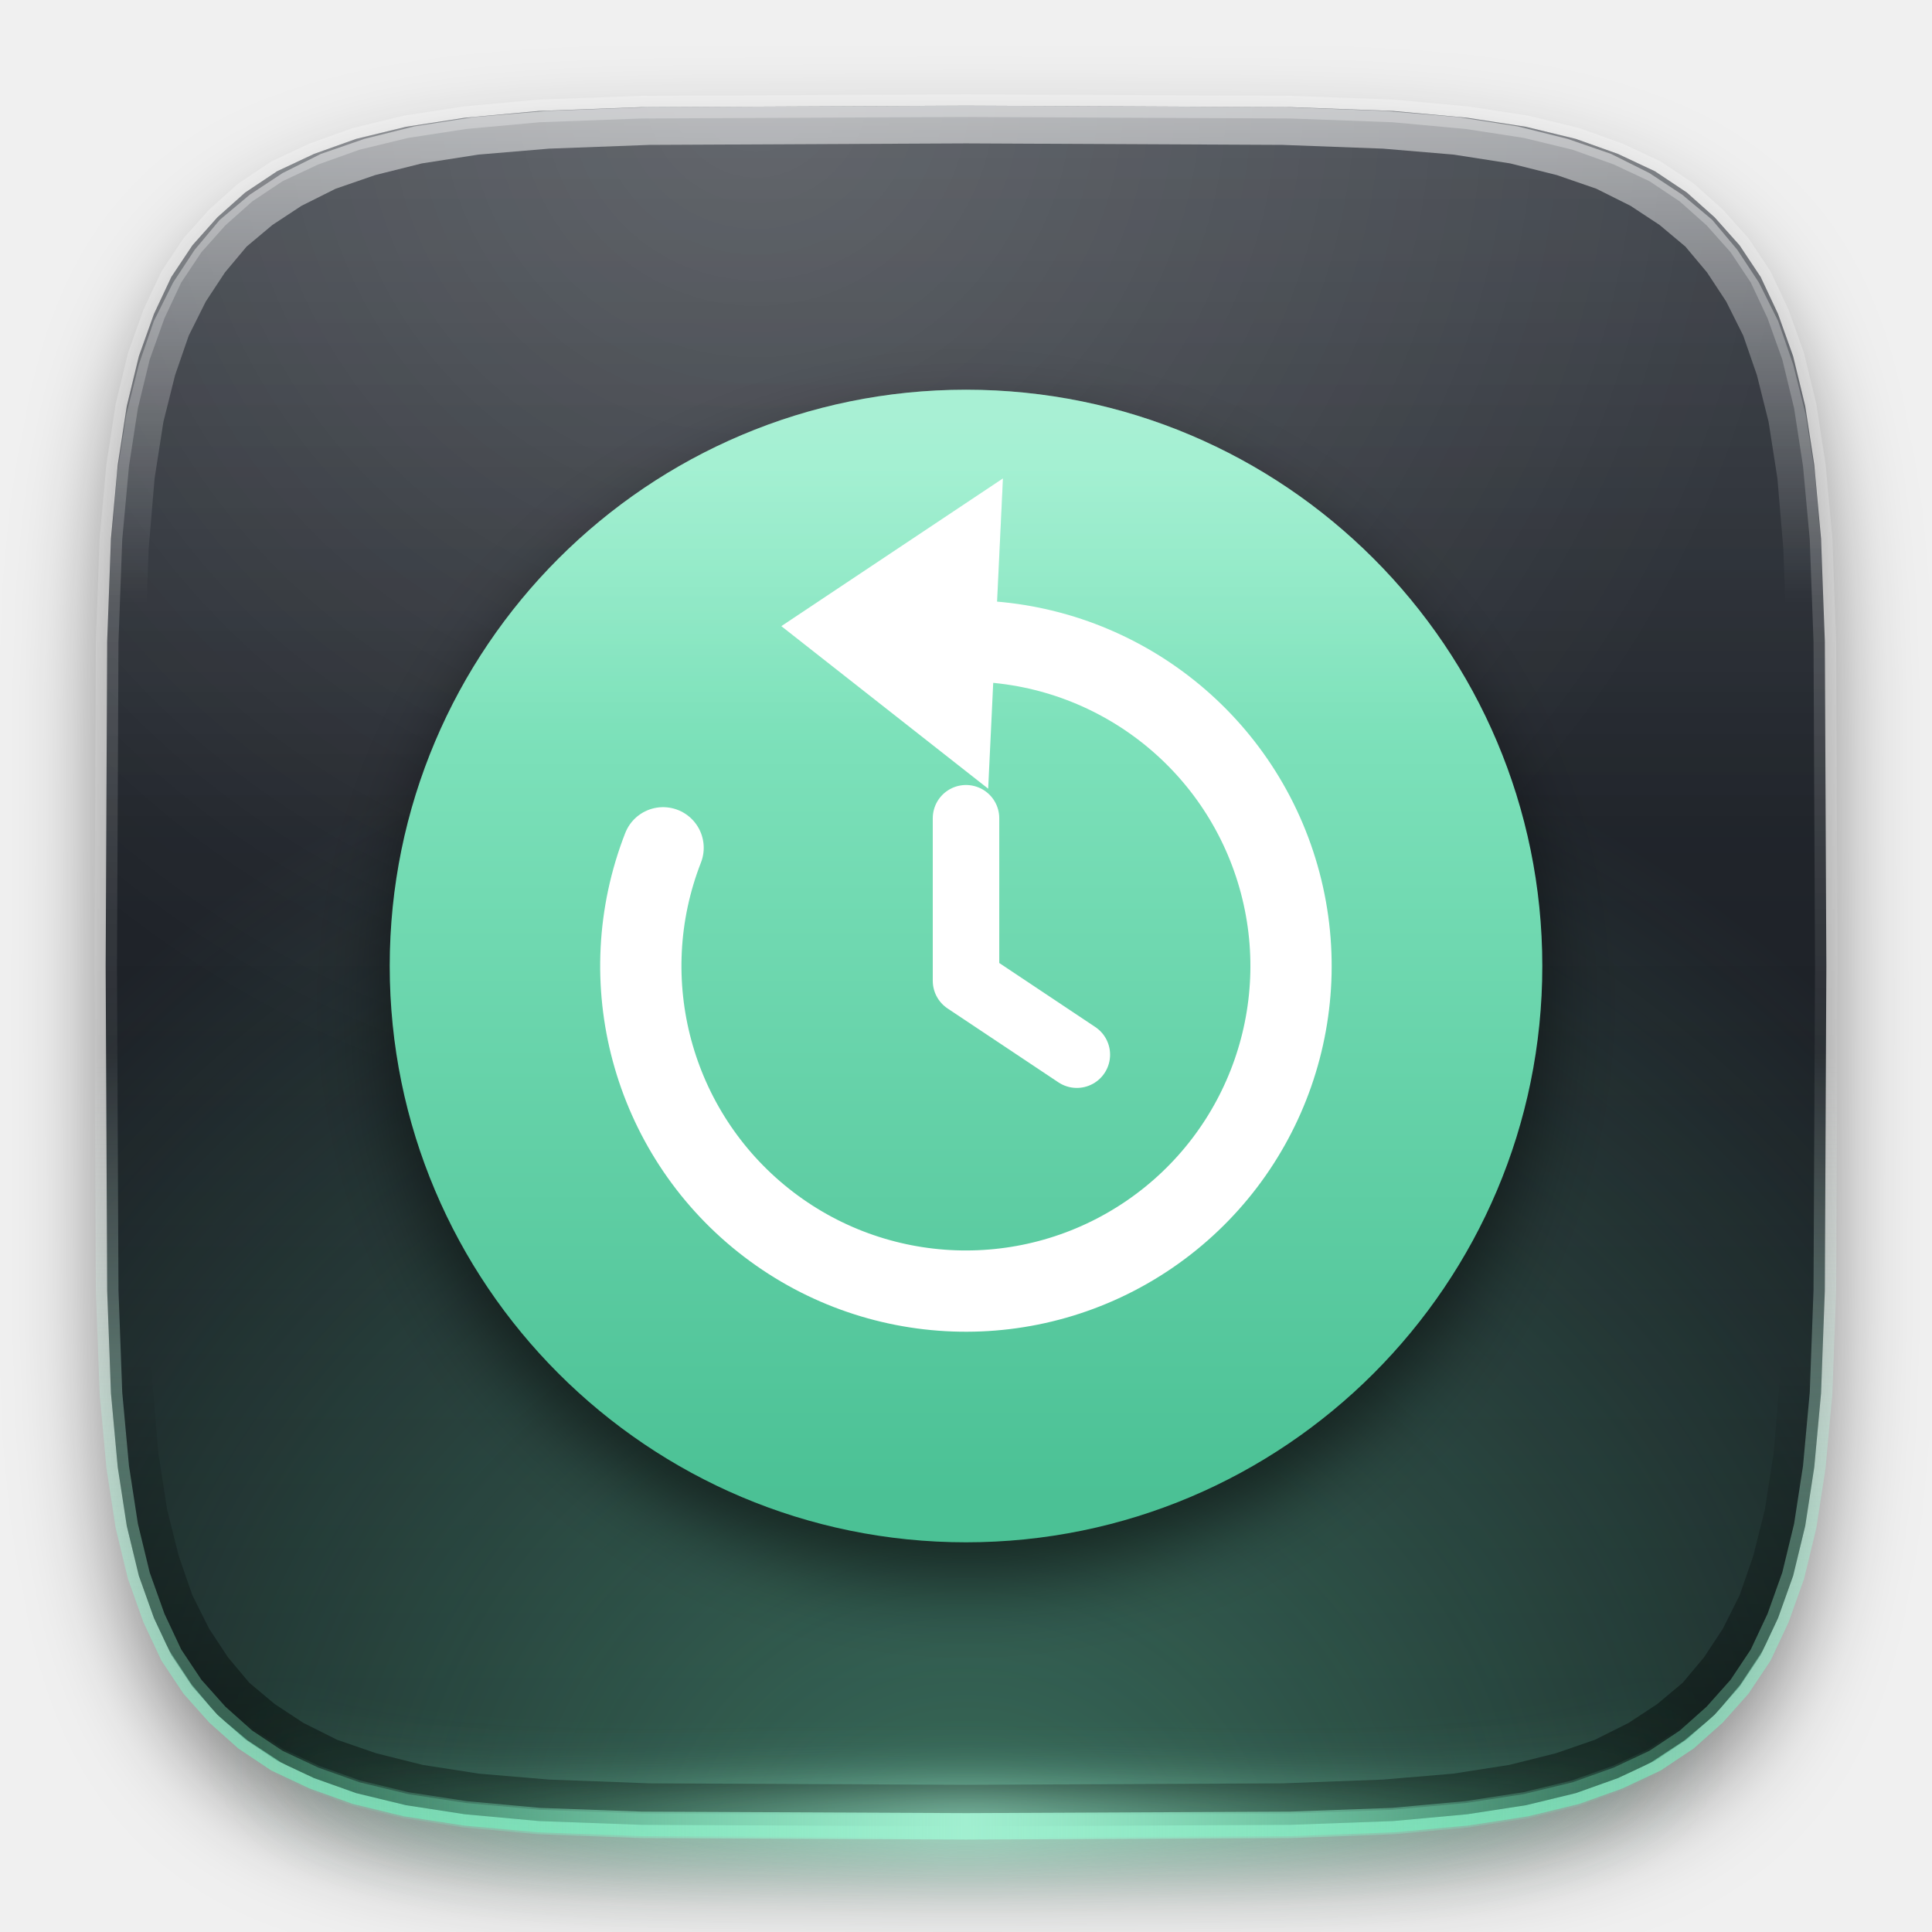
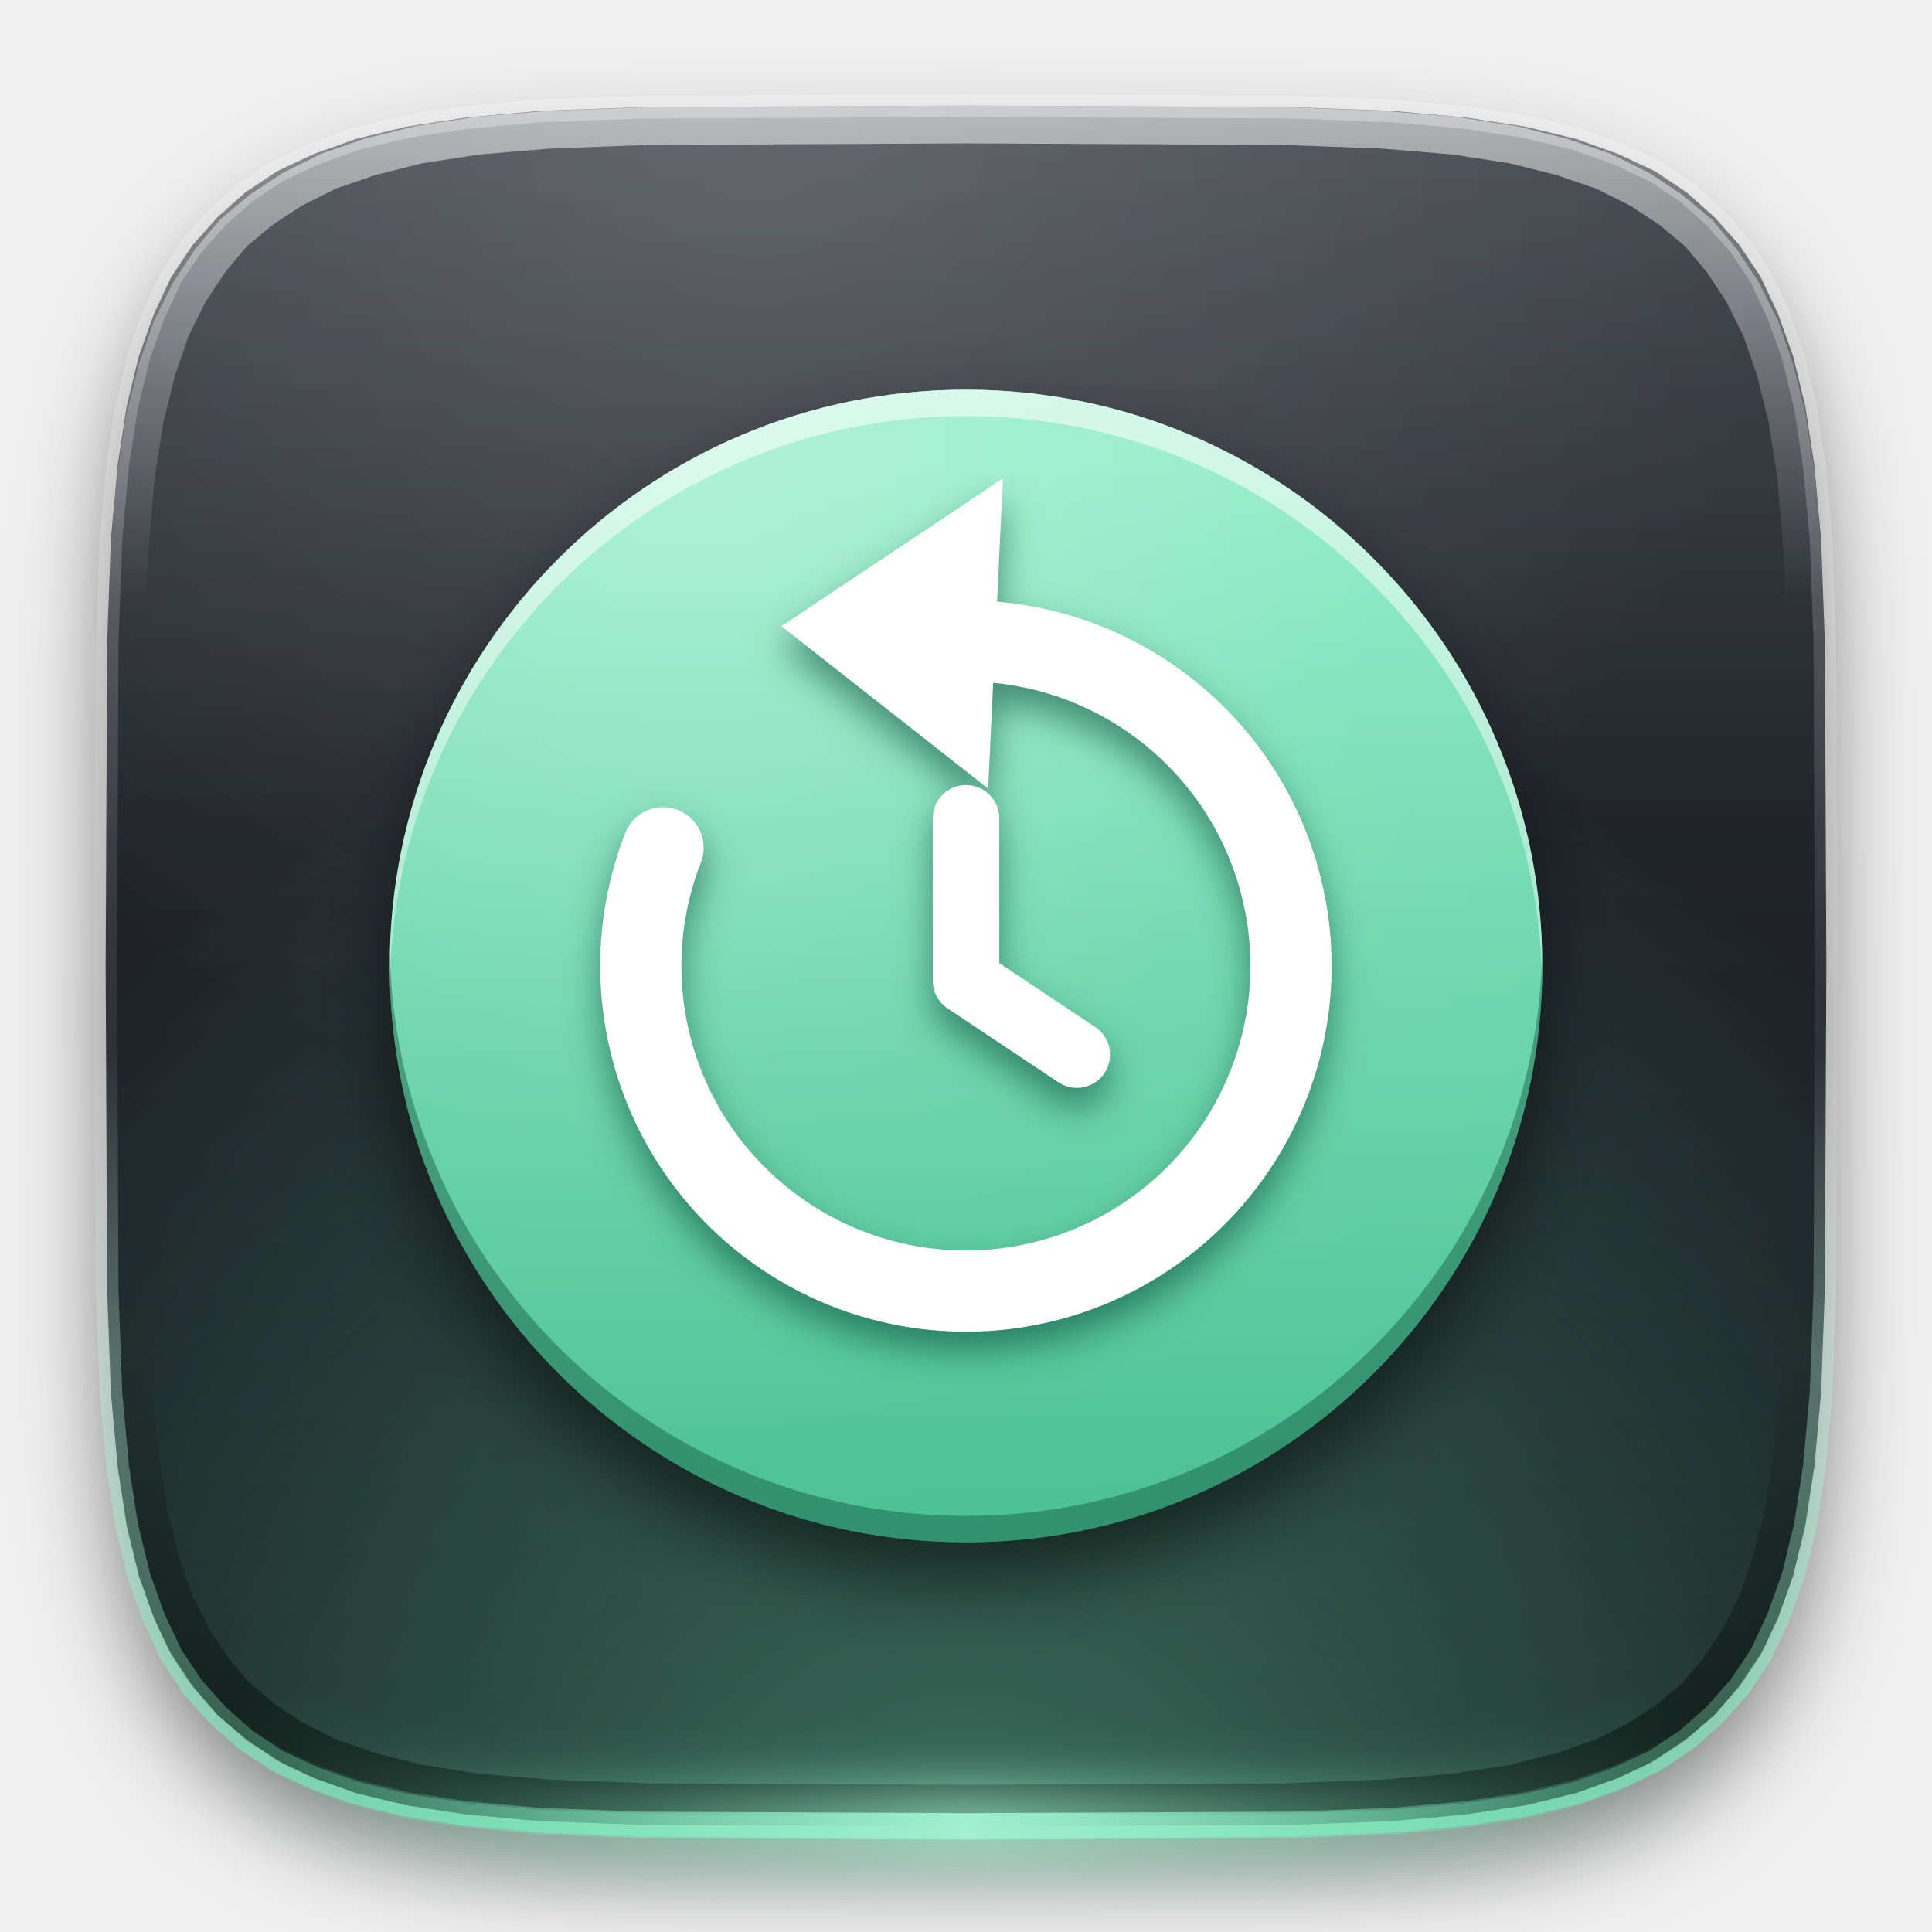
<svg xmlns="http://www.w3.org/2000/svg" viewBox="0 0 256 256" width="256" height="256">
  <defs>
    <linearGradient id="tile" x1="0" y1="0" x2="0" y2="1">
      <stop offset="0" stop-color="#2B3038" />
      <stop offset="1" stop-color="#121519" />
    </linearGradient>
    <radialGradient id="glow" cx=".5" cy="1.04" r=".72">
      <stop offset="0" stop-color="#6EE7B7" stop-opacity=".42" />
      <stop offset="1" stop-color="#6EE7B7" stop-opacity="0" />
    </radialGradient>
    <linearGradient id="sheen" x1="0" y1="0" x2="0" y2="1">
      <stop offset="0" stop-color="#fff" stop-opacity=".14" />
      <stop offset=".42" stop-color="#fff" stop-opacity="0" />
    </linearGradient>
    <radialGradient id="spec" cx=".38" cy="0" r=".6">
      <stop offset="0" stop-color="#fff" stop-opacity=".16" />
      <stop offset="1" stop-color="#fff" stop-opacity="0" />
    </radialGradient>
    <linearGradient id="rim" x1="0" y1="0" x2="0" y2="1">
      <stop offset="0" stop-color="#fff" stop-opacity=".30" />
      <stop offset=".55" stop-color="#fff" stop-opacity=".06" />
      <stop offset="1" stop-color="#6EE7B7" stop-opacity=".75" />
    </linearGradient>
    <linearGradient id="hi" gradientUnits="userSpaceOnUse" x1="0" y1="14" x2="0" y2="80">
      <stop offset="0" stop-color="#fff" stop-opacity=".55" />
      <stop offset="1" stop-color="#fff" stop-opacity="0" />
    </linearGradient>
    <linearGradient id="lo" gradientUnits="userSpaceOnUse" x1="0" y1="180" x2="0" y2="242">
      <stop offset="0" stop-color="#000" stop-opacity="0" />
      <stop offset="1" stop-color="#000" stop-opacity=".55" />
    </linearGradient>
    <filter id="drop" x="-20%" y="-20%" width="140%" height="150%">
      <feGaussianBlur stdDeviation="6" />
      <feOffset dy="6" />
    </filter>
    <clipPath id="inside">
      <path d="M242.0 128.0 L241.8 171.0 L241.3 184.6 L240.4 194.4 L239.2 202.2 L237.6 208.8 L235.6 214.4 L233.3 219.3 L230.5 223.5 L227.2 227.2 L223.5 230.5 L219.3 233.3 L214.4 235.6 L208.8 237.6 L202.2 239.2 L194.4 240.4 L184.6 241.3 L171.0 241.8 L128.0 242.0 L85.0 241.8 L71.4 241.3 L61.6 240.4 L53.8 239.2 L47.2 237.6 L41.6 235.6 L36.7 233.3 L32.5 230.5 L28.8 227.2 L25.5 223.5 L22.7 219.3 L20.4 214.4 L18.4 208.8 L16.8 202.2 L15.6 194.4 L14.7 184.6 L14.2 171.0 L14.0 128.0 L14.2 85.0 L14.7 71.4 L15.6 61.6 L16.8 53.8 L18.4 47.2 L20.4 41.6 L22.7 36.7 L25.5 32.5 L28.8 28.8 L32.5 25.5 L36.7 22.7 L41.6 20.4 L47.2 18.4 L53.8 16.8 L61.6 15.6 L71.4 14.7 L85.0 14.2 L128.0 14.0 L171.0 14.2 L184.6 14.7 L194.4 15.6 L202.2 16.8 L208.8 18.4 L214.4 20.4 L219.3 22.7 L223.5 25.5 L227.2 28.8 L230.5 32.5 L233.3 36.7 L235.6 41.6 L237.6 47.2 L239.2 53.8 L240.4 61.6 L241.3 71.4 L241.8 85.0Z" />
    </clipPath>
    <linearGradient id="ink" x1="0" y1="0" x2="0" y2="1">
      <stop offset="0" stop-color="#ABF1D5" />
      <stop offset="1" stop-color="#6EE7B7" />
    </linearGradient>
    <filter id="halo" x="-30%" y="-30%" width="160%" height="160%">
      <feGaussianBlur stdDeviation="9" />
    </filter>
    <filter id="soft" x="-40%" y="-40%" width="180%" height="180%">
      <feGaussianBlur stdDeviation="4" />
    </filter>
    <mask id="shape" maskUnits="userSpaceOnUse" x="0" y="0" width="256" height="256">
      <g transform="translate(2.69 2.69) scale(0.979)">
        <circle fill="#fff" cx="128" cy="128" r="78" />
        <path fill="none" stroke="#000" stroke-width="11" stroke-linecap="round" d="M128 84a44 44 0 1 1-41 28" />
        <path fill="#000" d="M133 62l-30 20 28 22z" />
        <path fill="none" stroke="#000" stroke-width="9" stroke-linecap="round" stroke-linejoin="round" d="M128 108v22l15 10" />
      </g>
    </mask>
    <linearGradient id="gloss" gradientUnits="userSpaceOnUse" x1="0" y1="56" x2="0" y2="200">
      <stop offset="0" stop-color="#fff" stop-opacity=".62" />
      <stop offset=".42" stop-color="#fff" stop-opacity=".08" />
      <stop offset=".43" stop-color="#fff" stop-opacity="0" />
      <stop offset="1" stop-color="#fff" stop-opacity="0" />
    </linearGradient>
    <linearGradient id="foot" gradientUnits="userSpaceOnUse" x1="0" y1="120" x2="0" y2="206">
      <stop offset="0" stop-color="#000" stop-opacity="0" />
      <stop offset="1" stop-color="#000" stop-opacity=".28" />
    </linearGradient>
    <linearGradient id="ring" gradientUnits="userSpaceOnUse" x1="14" y1="0" x2="242" y2="0">
      <stop offset=".08" stop-color="#6EE7B7" stop-opacity="0" />
      <stop offset=".5" stop-color="#A1EFD0" />
      <stop offset=".92" stop-color="#6EE7B7" stop-opacity="0" />
    </linearGradient>
    <clipPath id="low">
      <rect x="0" y="196" width="256" height="60" />
    </clipPath>
  </defs>
  <path d="M242.0 128.0 L241.8 171.0 L241.3 184.6 L240.4 194.4 L239.2 202.2 L237.6 208.8 L235.6 214.4 L233.3 219.3 L230.5 223.5 L227.2 227.2 L223.5 230.5 L219.3 233.3 L214.4 235.6 L208.8 237.6 L202.2 239.2 L194.4 240.4 L184.6 241.3 L171.0 241.8 L128.0 242.0 L85.0 241.8 L71.4 241.3 L61.6 240.4 L53.8 239.2 L47.2 237.6 L41.6 235.6 L36.7 233.3 L32.5 230.5 L28.8 227.2 L25.5 223.5 L22.7 219.3 L20.4 214.4 L18.4 208.8 L16.8 202.2 L15.6 194.4 L14.7 184.6 L14.2 171.0 L14.0 128.0 L14.2 85.0 L14.7 71.4 L15.6 61.6 L16.8 53.8 L18.4 47.2 L20.4 41.6 L22.7 36.7 L25.5 32.5 L28.8 28.8 L32.5 25.5 L36.7 22.7 L41.6 20.4 L47.2 18.4 L53.8 16.8 L61.6 15.6 L71.4 14.7 L85.0 14.2 L128.0 14.0 L171.0 14.2 L184.6 14.7 L194.4 15.6 L202.2 16.8 L208.8 18.4 L214.4 20.4 L219.3 22.7 L223.5 25.5 L227.2 28.8 L230.5 32.5 L233.3 36.7 L235.6 41.6 L237.6 47.2 L239.2 53.8 L240.4 61.6 L241.3 71.4 L241.8 85.0Z" fill="#000" opacity=".5" filter="url(#drop)" />
  <path d="M242.0 128.0 L241.8 171.0 L241.3 184.6 L240.4 194.4 L239.2 202.2 L237.6 208.8 L235.6 214.4 L233.3 219.3 L230.5 223.5 L227.2 227.2 L223.5 230.5 L219.3 233.3 L214.4 235.6 L208.8 237.6 L202.2 239.2 L194.4 240.4 L184.6 241.3 L171.0 241.8 L128.0 242.0 L85.0 241.8 L71.4 241.3 L61.6 240.4 L53.8 239.2 L47.2 237.6 L41.6 235.6 L36.7 233.3 L32.5 230.5 L28.8 227.2 L25.5 223.5 L22.7 219.3 L20.4 214.4 L18.4 208.8 L16.8 202.2 L15.6 194.4 L14.7 184.6 L14.2 171.0 L14.0 128.0 L14.2 85.0 L14.7 71.4 L15.6 61.6 L16.8 53.8 L18.4 47.2 L20.4 41.6 L22.7 36.7 L25.5 32.5 L28.8 28.8 L32.5 25.5 L36.7 22.7 L41.6 20.4 L47.2 18.4 L53.8 16.8 L61.6 15.6 L71.4 14.7 L85.0 14.2 L128.0 14.0 L171.0 14.2 L184.6 14.7 L194.4 15.6 L202.2 16.8 L208.8 18.4 L214.4 20.4 L219.3 22.7 L223.5 25.5 L227.2 28.8 L230.5 32.5 L233.3 36.7 L235.6 41.6 L237.6 47.2 L239.2 53.8 L240.4 61.6 L241.3 71.4 L241.8 85.0Z" fill="url(#tile)" />
  <path d="M242.0 128.0 L241.8 171.0 L241.3 184.6 L240.4 194.4 L239.2 202.2 L237.6 208.8 L235.6 214.4 L233.3 219.3 L230.5 223.5 L227.2 227.2 L223.5 230.5 L219.3 233.3 L214.4 235.6 L208.8 237.6 L202.2 239.2 L194.4 240.4 L184.6 241.3 L171.0 241.8 L128.0 242.0 L85.0 241.8 L71.4 241.3 L61.6 240.4 L53.8 239.2 L47.2 237.6 L41.6 235.6 L36.7 233.3 L32.5 230.5 L28.8 227.2 L25.5 223.5 L22.7 219.3 L20.4 214.4 L18.4 208.8 L16.8 202.2 L15.6 194.4 L14.7 184.6 L14.2 171.0 L14.0 128.0 L14.2 85.0 L14.7 71.4 L15.6 61.6 L16.8 53.8 L18.4 47.2 L20.4 41.6 L22.7 36.7 L25.5 32.5 L28.8 28.8 L32.5 25.5 L36.7 22.7 L41.6 20.4 L47.2 18.4 L53.8 16.8 L61.6 15.6 L71.4 14.7 L85.0 14.2 L128.0 14.0 L171.0 14.2 L184.6 14.7 L194.4 15.6 L202.2 16.8 L208.8 18.4 L214.4 20.4 L219.3 22.7 L223.5 25.5 L227.2 28.8 L230.5 32.5 L233.3 36.7 L235.6 41.6 L237.6 47.2 L239.2 53.8 L240.4 61.6 L241.3 71.4 L241.8 85.0Z" fill="url(#spec)" />
  <path d="M242.0 128.0 L241.8 171.0 L241.3 184.6 L240.4 194.4 L239.2 202.2 L237.6 208.8 L235.6 214.4 L233.3 219.3 L230.5 223.5 L227.2 227.2 L223.5 230.5 L219.3 233.3 L214.4 235.6 L208.8 237.6 L202.2 239.2 L194.4 240.4 L184.6 241.3 L171.0 241.8 L128.0 242.0 L85.0 241.8 L71.4 241.3 L61.6 240.4 L53.8 239.2 L47.2 237.6 L41.6 235.6 L36.7 233.3 L32.5 230.5 L28.8 227.2 L25.5 223.5 L22.7 219.3 L20.4 214.4 L18.4 208.8 L16.8 202.2 L15.6 194.4 L14.7 184.6 L14.2 171.0 L14.0 128.0 L14.2 85.0 L14.7 71.4 L15.6 61.6 L16.8 53.8 L18.4 47.2 L20.4 41.6 L22.7 36.7 L25.5 32.5 L28.8 28.8 L32.5 25.5 L36.7 22.7 L41.6 20.4 L47.2 18.4 L53.8 16.8 L61.6 15.6 L71.4 14.7 L85.0 14.2 L128.0 14.0 L171.0 14.2 L184.6 14.7 L194.4 15.6 L202.2 16.8 L208.8 18.4 L214.4 20.4 L219.3 22.7 L223.5 25.5 L227.2 28.8 L230.5 32.5 L233.3 36.7 L235.6 41.6 L237.6 47.2 L239.2 53.8 L240.4 61.6 L241.3 71.4 L241.8 85.0Z" fill="url(#glow)" />
  <path d="M242.0 128.0 L241.8 171.0 L241.3 184.6 L240.4 194.4 L239.2 202.2 L237.6 208.8 L235.6 214.4 L233.3 219.3 L230.5 223.5 L227.2 227.2 L223.5 230.5 L219.3 233.3 L214.4 235.6 L208.8 237.6 L202.2 239.2 L194.4 240.4 L184.6 241.3 L171.0 241.8 L128.0 242.0 L85.0 241.8 L71.4 241.3 L61.6 240.4 L53.8 239.2 L47.2 237.6 L41.6 235.6 L36.7 233.3 L32.5 230.5 L28.8 227.2 L25.5 223.5 L22.7 219.3 L20.4 214.4 L18.4 208.8 L16.8 202.2 L15.6 194.4 L14.7 184.6 L14.2 171.0 L14.0 128.0 L14.2 85.0 L14.7 71.4 L15.6 61.6 L16.8 53.8 L18.4 47.2 L20.4 41.6 L22.7 36.7 L25.5 32.5 L28.8 28.8 L32.5 25.5 L36.7 22.7 L41.6 20.4 L47.2 18.4 L53.8 16.8 L61.6 15.6 L71.4 14.7 L85.0 14.2 L128.0 14.0 L171.0 14.2 L184.6 14.7 L194.4 15.6 L202.2 16.8 L208.8 18.4 L214.4 20.4 L219.3 22.7 L223.5 25.5 L227.2 28.8 L230.5 32.5 L233.3 36.7 L235.6 41.6 L237.6 47.2 L239.2 53.8 L240.4 61.6 L241.3 71.4 L241.8 85.0Z" fill="url(#sheen)" />
  <g>
    <defs>
      <linearGradient id="solid" gradientUnits="userSpaceOnUse" x1="0" y1="60" x2="0" y2="200">
        <stop offset="0" stop-color="#8EECC7" />
        <stop offset="1" stop-color="#4BC195" />
      </linearGradient>
      <linearGradient id="paper" gradientUnits="userSpaceOnUse" x1="0" y1="60" x2="0" y2="200">
        <stop offset="0" stop-color="#FFFFFF" />
        <stop offset="1" stop-color="#DADDE3" />
      </linearGradient>
      <filter id="under" x="-30%" y="-30%" width="160%" height="170%">
        <feGaussianBlur stdDeviation="5" />
        <feOffset dy="5" />
      </filter>
-       <linearGradient id="edge" gradientUnits="userSpaceOnUse" x1="0" y1="56" x2="0" y2="96">
-         <stop offset="0" stop-color="#fff" stop-opacity=".45" />
+       <filter id="lift" x="-20%" y="-20%" width="140%" height="140%">
+         <feGaussianBlur stdDeviation="2.4" />
+         <feOffset dy="2.6" />
+       </filter>
+       <radialGradient id="light" gradientUnits="userSpaceOnUse" cx="92" cy="58" r="170">
+         <stop offset="0" stop-color="#fff" stop-opacity=".30" />
+         <stop offset=".55" stop-color="#fff" stop-opacity=".05" />
        <stop offset="1" stop-color="#fff" stop-opacity="0" />
+       </radialGradient>
+       <linearGradient id="toplit" gradientUnits="userSpaceOnUse" x1="0" y1="40" x2="0" y2="216">
+         <stop offset="0" stop-color="#fff" stop-opacity=".85" />
+         <stop offset="1" stop-color="#fff" stop-opacity=".25" />
      </linearGradient>
+       <mask id="every" maskUnits="userSpaceOnUse" x="0" y="0" width="256" height="256">
+         <g transform="translate(2.69 2.69) scale(0.979)">
+           <circle fill="#fff" cx="128" cy="128" r="78" />
+           <path fill="none" stroke="#fff" stroke-width="11" stroke-linecap="round" d="M128 84a44 44 0 1 1-41 28" />
+           <path fill="#fff" d="M133 62l-30 20 28 22z" />
+           <path fill="none" stroke="#fff" stroke-width="9" stroke-linecap="round" stroke-linejoin="round" d="M128 108v22l15 10" />
+         </g>
+       </mask>
+       <mask id="body" maskUnits="userSpaceOnUse" x="0" y="0" width="256" height="256">
+         <g transform="translate(2.69 2.69) scale(0.979)">
+           <circle fill="#fff" cx="128" cy="128" r="78" />
+           <path fill="none" stroke="#000" stroke-width="11" stroke-linecap="round" d="M128 84a44 44 0 1 1-41 28" />
+           <path fill="#000" d="M133 62l-30 20 28 22z" />
+           <path fill="none" stroke="#000" stroke-width="9" stroke-linecap="round" stroke-linejoin="round" d="M128 108v22l15 10" />
+         </g>
+       </mask>
+       <mask id="detail" maskUnits="userSpaceOnUse" x="0" y="0" width="256" height="256">
+         <g transform="translate(2.69 2.69) scale(0.979)">
+           <circle fill="#000" cx="128" cy="128" r="78" />
+           <path fill="none" stroke="#fff" stroke-width="11" stroke-linecap="round" d="M128 84a44 44 0 1 1-41 28" />
+           <path fill="#fff" d="M133 62l-30 20 28 22z" />
+           <path fill="none" stroke="#fff" stroke-width="9" stroke-linecap="round" stroke-linejoin="round" d="M128 108v22l15 10" />
+         </g>
+       </mask>
+       <mask id="top" maskUnits="userSpaceOnUse" x="0" y="0" width="256" height="256">
+         <g transform="translate(2.69 2.69) scale(0.979)">
+           <circle fill="#fff" cx="128" cy="128" r="78" />
+           <path fill="none" stroke="#fff" stroke-width="11" stroke-linecap="round" d="M128 84a44 44 0 1 1-41 28" />
+           <path fill="#fff" d="M133 62l-30 20 28 22z" />
+           <path fill="none" stroke="#fff" stroke-width="9" stroke-linecap="round" stroke-linejoin="round" d="M128 108v22l15 10" />
+         </g>
+         <g transform="translate(0 3.5)">
+           <g transform="translate(2.69 2.69) scale(0.979)">
+             <circle fill="#000" cx="128" cy="128" r="78" />
+             <path fill="none" stroke="#000" stroke-width="11" stroke-linecap="round" d="M128 84a44 44 0 1 1-41 28" />
+             <path fill="#000" d="M133 62l-30 20 28 22z" />
+             <path fill="none" stroke="#000" stroke-width="9" stroke-linecap="round" stroke-linejoin="round" d="M128 108v22l15 10" />
+           </g>
+         </g>
+       </mask>
+       <mask id="base" maskUnits="userSpaceOnUse" x="0" y="0" width="256" height="256">
+         <g transform="translate(2.69 2.69) scale(0.979)">
+           <circle fill="#fff" cx="128" cy="128" r="78" />
+           <path fill="none" stroke="#fff" stroke-width="11" stroke-linecap="round" d="M128 84a44 44 0 1 1-41 28" />
+           <path fill="#fff" d="M133 62l-30 20 28 22z" />
+           <path fill="none" stroke="#fff" stroke-width="9" stroke-linecap="round" stroke-linejoin="round" d="M128 108v22l15 10" />
+         </g>
+         <g transform="translate(0 -3.5)">
+           <g transform="translate(2.69 2.69) scale(0.979)">
+             <circle fill="#000" cx="128" cy="128" r="78" />
+             <path fill="none" stroke="#000" stroke-width="11" stroke-linecap="round" d="M128 84a44 44 0 1 1-41 28" />
+             <path fill="#000" d="M133 62l-30 20 28 22z" />
+             <path fill="none" stroke="#000" stroke-width="9" stroke-linecap="round" stroke-linejoin="round" d="M128 108v22l15 10" />
+           </g>
+         </g>
+       </mask>
    </defs>
    <g opacity=".55" filter="url(#under)">
      <g transform="translate(2.69 2.69) scale(0.979)">
        <circle fill="#000" cx="128" cy="128" r="78" />
        <path fill="none" stroke="#000" stroke-width="11" stroke-linecap="round" d="M128 84a44 44 0 1 1-41 28" />
        <path fill="#000" d="M133 62l-30 20 28 22z" />
        <path fill="none" stroke="#000" stroke-width="9" stroke-linecap="round" stroke-linejoin="round" d="M128 108v22l15 10" />
      </g>
    </g>
    <g transform="translate(2.69 2.69) scale(0.979)">
      <circle fill="url(#solid)" cx="128" cy="128" r="78" />
      <path fill="none" stroke="#FFFFFF" stroke-width="11" stroke-linecap="round" d="M128 84a44 44 0 1 1-41 28" />
      <path fill="#FFFFFF" d="M133 62l-30 20 28 22z" />
      <path fill="none" stroke="#FFFFFF" stroke-width="9" stroke-linecap="round" stroke-linejoin="round" d="M128 108v22l15 10" />
    </g>
-     <rect width="256" height="256" fill="url(#edge)" mask="url(#shape)" opacity=".5" />
+     <rect width="256" height="256" fill="url(#light)" mask="url(#body)" />
+     <g mask="url(#body)">
+       <g filter="url(#lift)" opacity=".55">
+         <rect width="256" height="256" fill="#06432F" mask="url(#detail)" />
+       </g>
+     </g>
+     <rect width="256" height="256" fill="url(#toplit)" mask="url(#top)" opacity=".7" />
+     <rect width="256" height="256" fill="#06432F" mask="url(#base)" opacity=".38" />
  </g>
  <path d="M242.0 128.0 L241.8 171.0 L241.3 184.6 L240.4 194.4 L239.2 202.2 L237.6 208.8 L235.6 214.4 L233.3 219.3 L230.5 223.5 L227.2 227.2 L223.5 230.5 L219.3 233.3 L214.4 235.6 L208.8 237.6 L202.2 239.2 L194.4 240.4 L184.6 241.3 L171.0 241.8 L128.0 242.0 L85.0 241.8 L71.4 241.3 L61.6 240.4 L53.8 239.2 L47.2 237.6 L41.6 235.6 L36.7 233.3 L32.5 230.5 L28.8 227.2 L25.5 223.5 L22.7 219.3 L20.4 214.4 L18.4 208.8 L16.8 202.2 L15.6 194.4 L14.7 184.6 L14.2 171.0 L14.0 128.0 L14.2 85.0 L14.7 71.4 L15.6 61.6 L16.8 53.8 L18.4 47.2 L20.4 41.6 L22.7 36.7 L25.5 32.5 L28.8 28.8 L32.5 25.5 L36.7 22.7 L41.6 20.4 L47.2 18.4 L53.8 16.8 L61.6 15.6 L71.4 14.7 L85.0 14.2 L128.0 14.0 L171.0 14.2 L184.6 14.7 L194.4 15.6 L202.2 16.8 L208.8 18.4 L214.4 20.4 L219.3 22.7 L223.5 25.5 L227.2 28.8 L230.5 32.5 L233.3 36.7 L235.6 41.6 L237.6 47.2 L239.2 53.8 L240.4 61.6 L241.3 71.4 L241.8 85.0Z" fill="none" stroke="url(#rim)" stroke-width="3" />
  <g clip-path="url(#inside)">
    <path d="M239.5 128.0 L239.3 170.0 L238.8 183.4 L238.0 192.9 L236.8 200.6 L235.2 207.0 L233.3 212.5 L230.9 217.3 L228.2 221.4 L225.1 225.1 L221.4 228.2 L217.3 230.9 L212.5 233.3 L207.0 235.2 L200.6 236.8 L192.9 238.0 L183.4 238.8 L170.0 239.3 L128.0 239.5 L86.0 239.3 L72.6 238.8 L63.1 238.0 L55.4 236.8 L49.0 235.2 L43.5 233.3 L38.7 230.9 L34.6 228.2 L30.9 225.1 L27.8 221.4 L25.1 217.3 L22.7 212.5 L20.8 207.0 L19.2 200.6 L18.0 192.9 L17.2 183.4 L16.7 170.0 L16.5 128.0 L16.7 86.0 L17.2 72.6 L18.0 63.1 L19.2 55.4 L20.8 49.0 L22.7 43.5 L25.1 38.7 L27.8 34.6 L30.9 30.9 L34.6 27.8 L38.7 25.1 L43.5 22.7 L49.0 20.8 L55.4 19.2 L63.1 18.0 L72.6 17.2 L86.0 16.7 L128.0 16.5 L170.0 16.7 L183.4 17.2 L192.9 18.0 L200.6 19.2 L207.0 20.8 L212.5 22.7 L217.3 25.1 L221.4 27.8 L225.1 30.9 L228.2 34.6 L230.9 38.7 L233.3 43.5 L235.2 49.0 L236.8 55.4 L238.0 63.1 L238.8 72.6 L239.3 86.0Z" fill="none" stroke="url(#hi)" stroke-width="5" />
    <path d="M239.5 128.0 L239.3 170.0 L238.8 183.4 L238.0 192.9 L236.8 200.6 L235.2 207.0 L233.3 212.5 L230.9 217.3 L228.2 221.4 L225.1 225.1 L221.4 228.2 L217.3 230.9 L212.5 233.3 L207.0 235.2 L200.6 236.8 L192.9 238.0 L183.4 238.8 L170.0 239.3 L128.0 239.5 L86.0 239.3 L72.6 238.8 L63.1 238.0 L55.4 236.8 L49.0 235.2 L43.5 233.3 L38.7 230.9 L34.6 228.2 L30.9 225.1 L27.8 221.4 L25.1 217.3 L22.7 212.5 L20.8 207.0 L19.2 200.6 L18.0 192.9 L17.2 183.4 L16.7 170.0 L16.5 128.0 L16.7 86.0 L17.2 72.6 L18.0 63.1 L19.2 55.4 L20.8 49.0 L22.7 43.5 L25.1 38.7 L27.8 34.6 L30.9 30.9 L34.6 27.8 L38.7 25.1 L43.5 22.7 L49.0 20.8 L55.4 19.2 L63.1 18.0 L72.6 17.2 L86.0 16.7 L128.0 16.5 L170.0 16.7 L183.4 17.2 L192.9 18.0 L200.6 19.2 L207.0 20.8 L212.5 22.7 L217.3 25.1 L221.4 27.8 L225.1 30.9 L228.2 34.6 L230.9 38.7 L233.3 43.5 L235.2 49.0 L236.8 55.4 L238.0 63.1 L238.8 72.6 L239.3 86.0Z" fill="none" stroke="url(#lo)" stroke-width="6" />
  </g>
  <g clip-path="url(#low)">
    <path d="M242.0 128.0 L241.8 171.0 L241.3 184.6 L240.4 194.4 L239.2 202.2 L237.6 208.8 L235.6 214.4 L233.3 219.3 L230.5 223.5 L227.2 227.2 L223.5 230.5 L219.3 233.3 L214.4 235.6 L208.8 237.6 L202.2 239.2 L194.4 240.4 L184.6 241.3 L171.0 241.8 L128.0 242.0 L85.0 241.8 L71.4 241.3 L61.6 240.4 L53.8 239.2 L47.2 237.6 L41.6 235.6 L36.7 233.3 L32.5 230.5 L28.8 227.2 L25.5 223.5 L22.7 219.3 L20.4 214.4 L18.4 208.8 L16.8 202.2 L15.6 194.4 L14.7 184.6 L14.2 171.0 L14.0 128.0 L14.2 85.0 L14.7 71.4 L15.6 61.6 L16.8 53.8 L18.4 47.2 L20.4 41.6 L22.7 36.7 L25.5 32.5 L28.8 28.8 L32.5 25.5 L36.7 22.7 L41.6 20.4 L47.2 18.4 L53.8 16.8 L61.6 15.6 L71.4 14.7 L85.0 14.2 L128.0 14.0 L171.0 14.2 L184.6 14.7 L194.4 15.6 L202.2 16.8 L208.8 18.4 L214.4 20.4 L219.3 22.7 L223.5 25.5 L227.2 28.8 L230.5 32.5 L233.3 36.7 L235.6 41.6 L237.6 47.2 L239.2 53.8 L240.4 61.6 L241.3 71.4 L241.8 85.0Z" fill="none" stroke="url(#ring)" stroke-width="9" filter="url(#soft)" opacity=".9" />
    <path d="M242.0 128.0 L241.8 171.0 L241.3 184.6 L240.4 194.4 L239.2 202.2 L237.6 208.8 L235.6 214.4 L233.3 219.3 L230.5 223.5 L227.2 227.2 L223.5 230.5 L219.3 233.3 L214.4 235.6 L208.8 237.6 L202.2 239.2 L194.4 240.4 L184.6 241.3 L171.0 241.8 L128.0 242.0 L85.0 241.8 L71.4 241.3 L61.6 240.4 L53.8 239.2 L47.2 237.6 L41.6 235.6 L36.7 233.3 L32.5 230.5 L28.8 227.2 L25.5 223.5 L22.7 219.3 L20.4 214.4 L18.4 208.8 L16.8 202.2 L15.6 194.4 L14.7 184.6 L14.2 171.0 L14.0 128.0 L14.2 85.0 L14.7 71.4 L15.6 61.6 L16.8 53.8 L18.4 47.2 L20.4 41.6 L22.7 36.7 L25.5 32.5 L28.8 28.8 L32.5 25.5 L36.7 22.7 L41.6 20.4 L47.2 18.4 L53.8 16.8 L61.6 15.6 L71.4 14.7 L85.0 14.2 L128.0 14.0 L171.0 14.2 L184.6 14.7 L194.4 15.6 L202.2 16.8 L208.8 18.4 L214.4 20.4 L219.3 22.7 L223.5 25.5 L227.2 28.8 L230.5 32.5 L233.3 36.7 L235.6 41.6 L237.6 47.2 L239.2 53.8 L240.4 61.6 L241.3 71.4 L241.8 85.0Z" fill="none" stroke="url(#ring)" stroke-width="3.5" />
  </g>
</svg>
